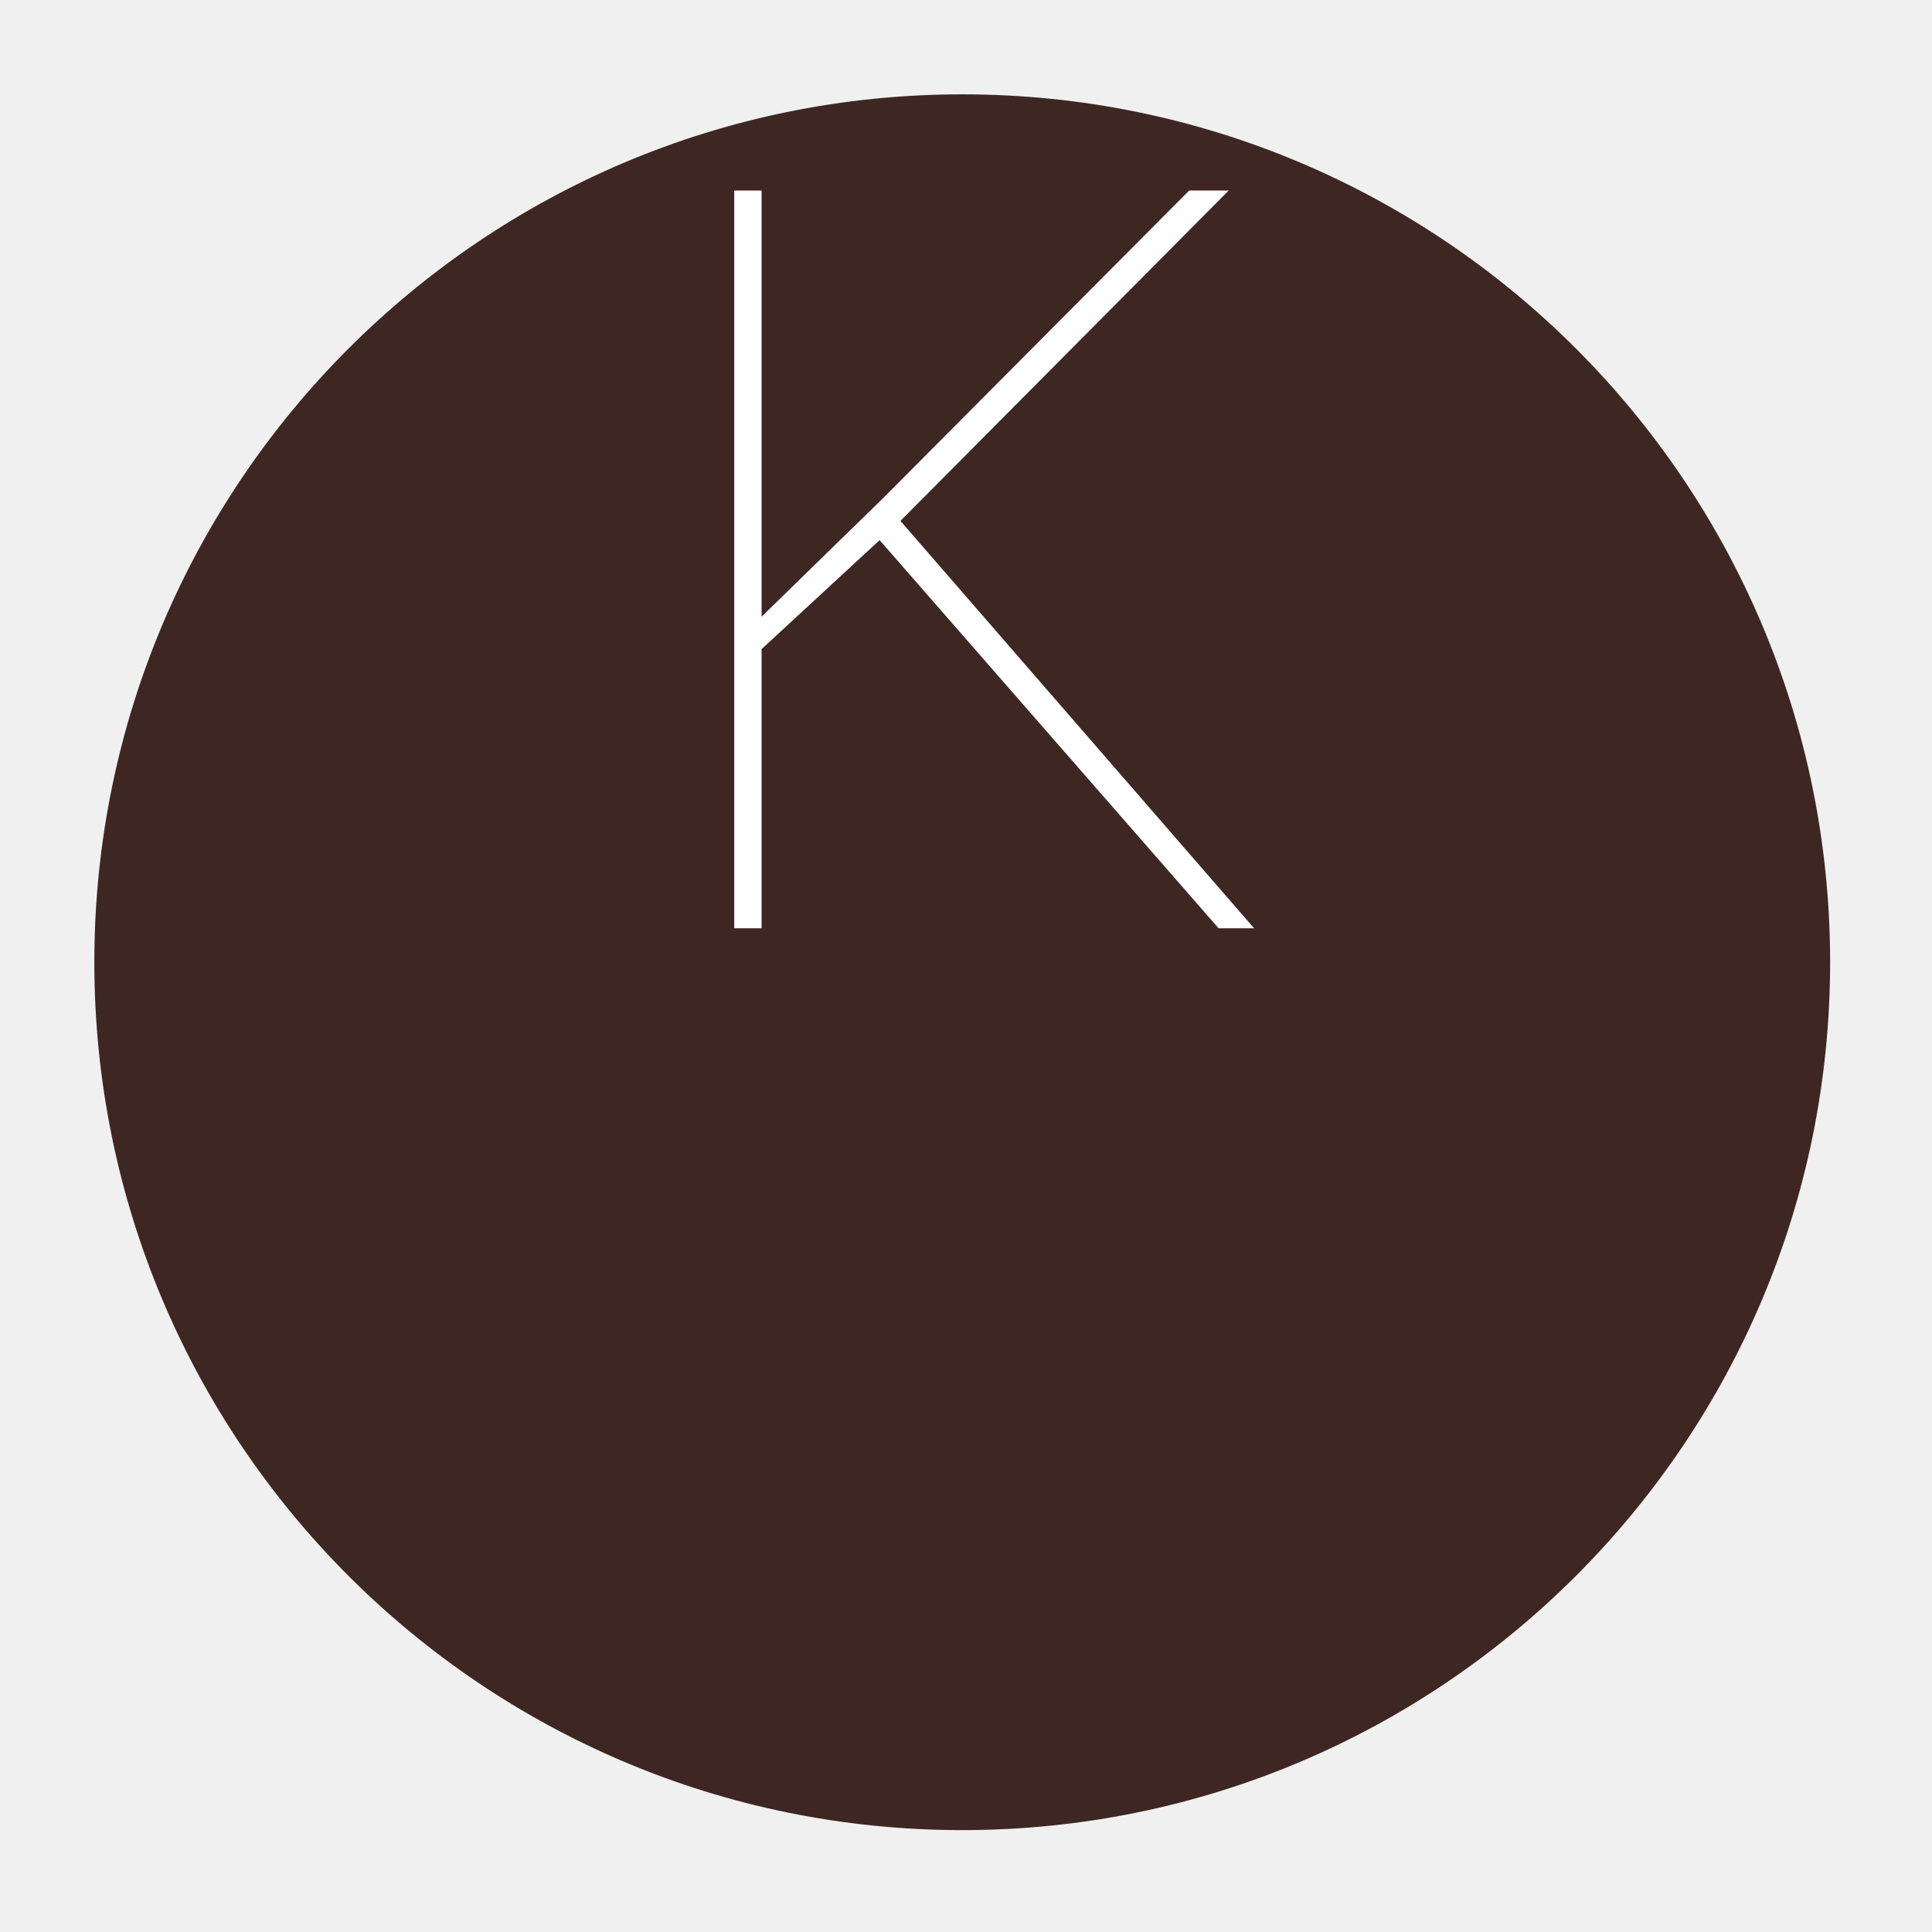
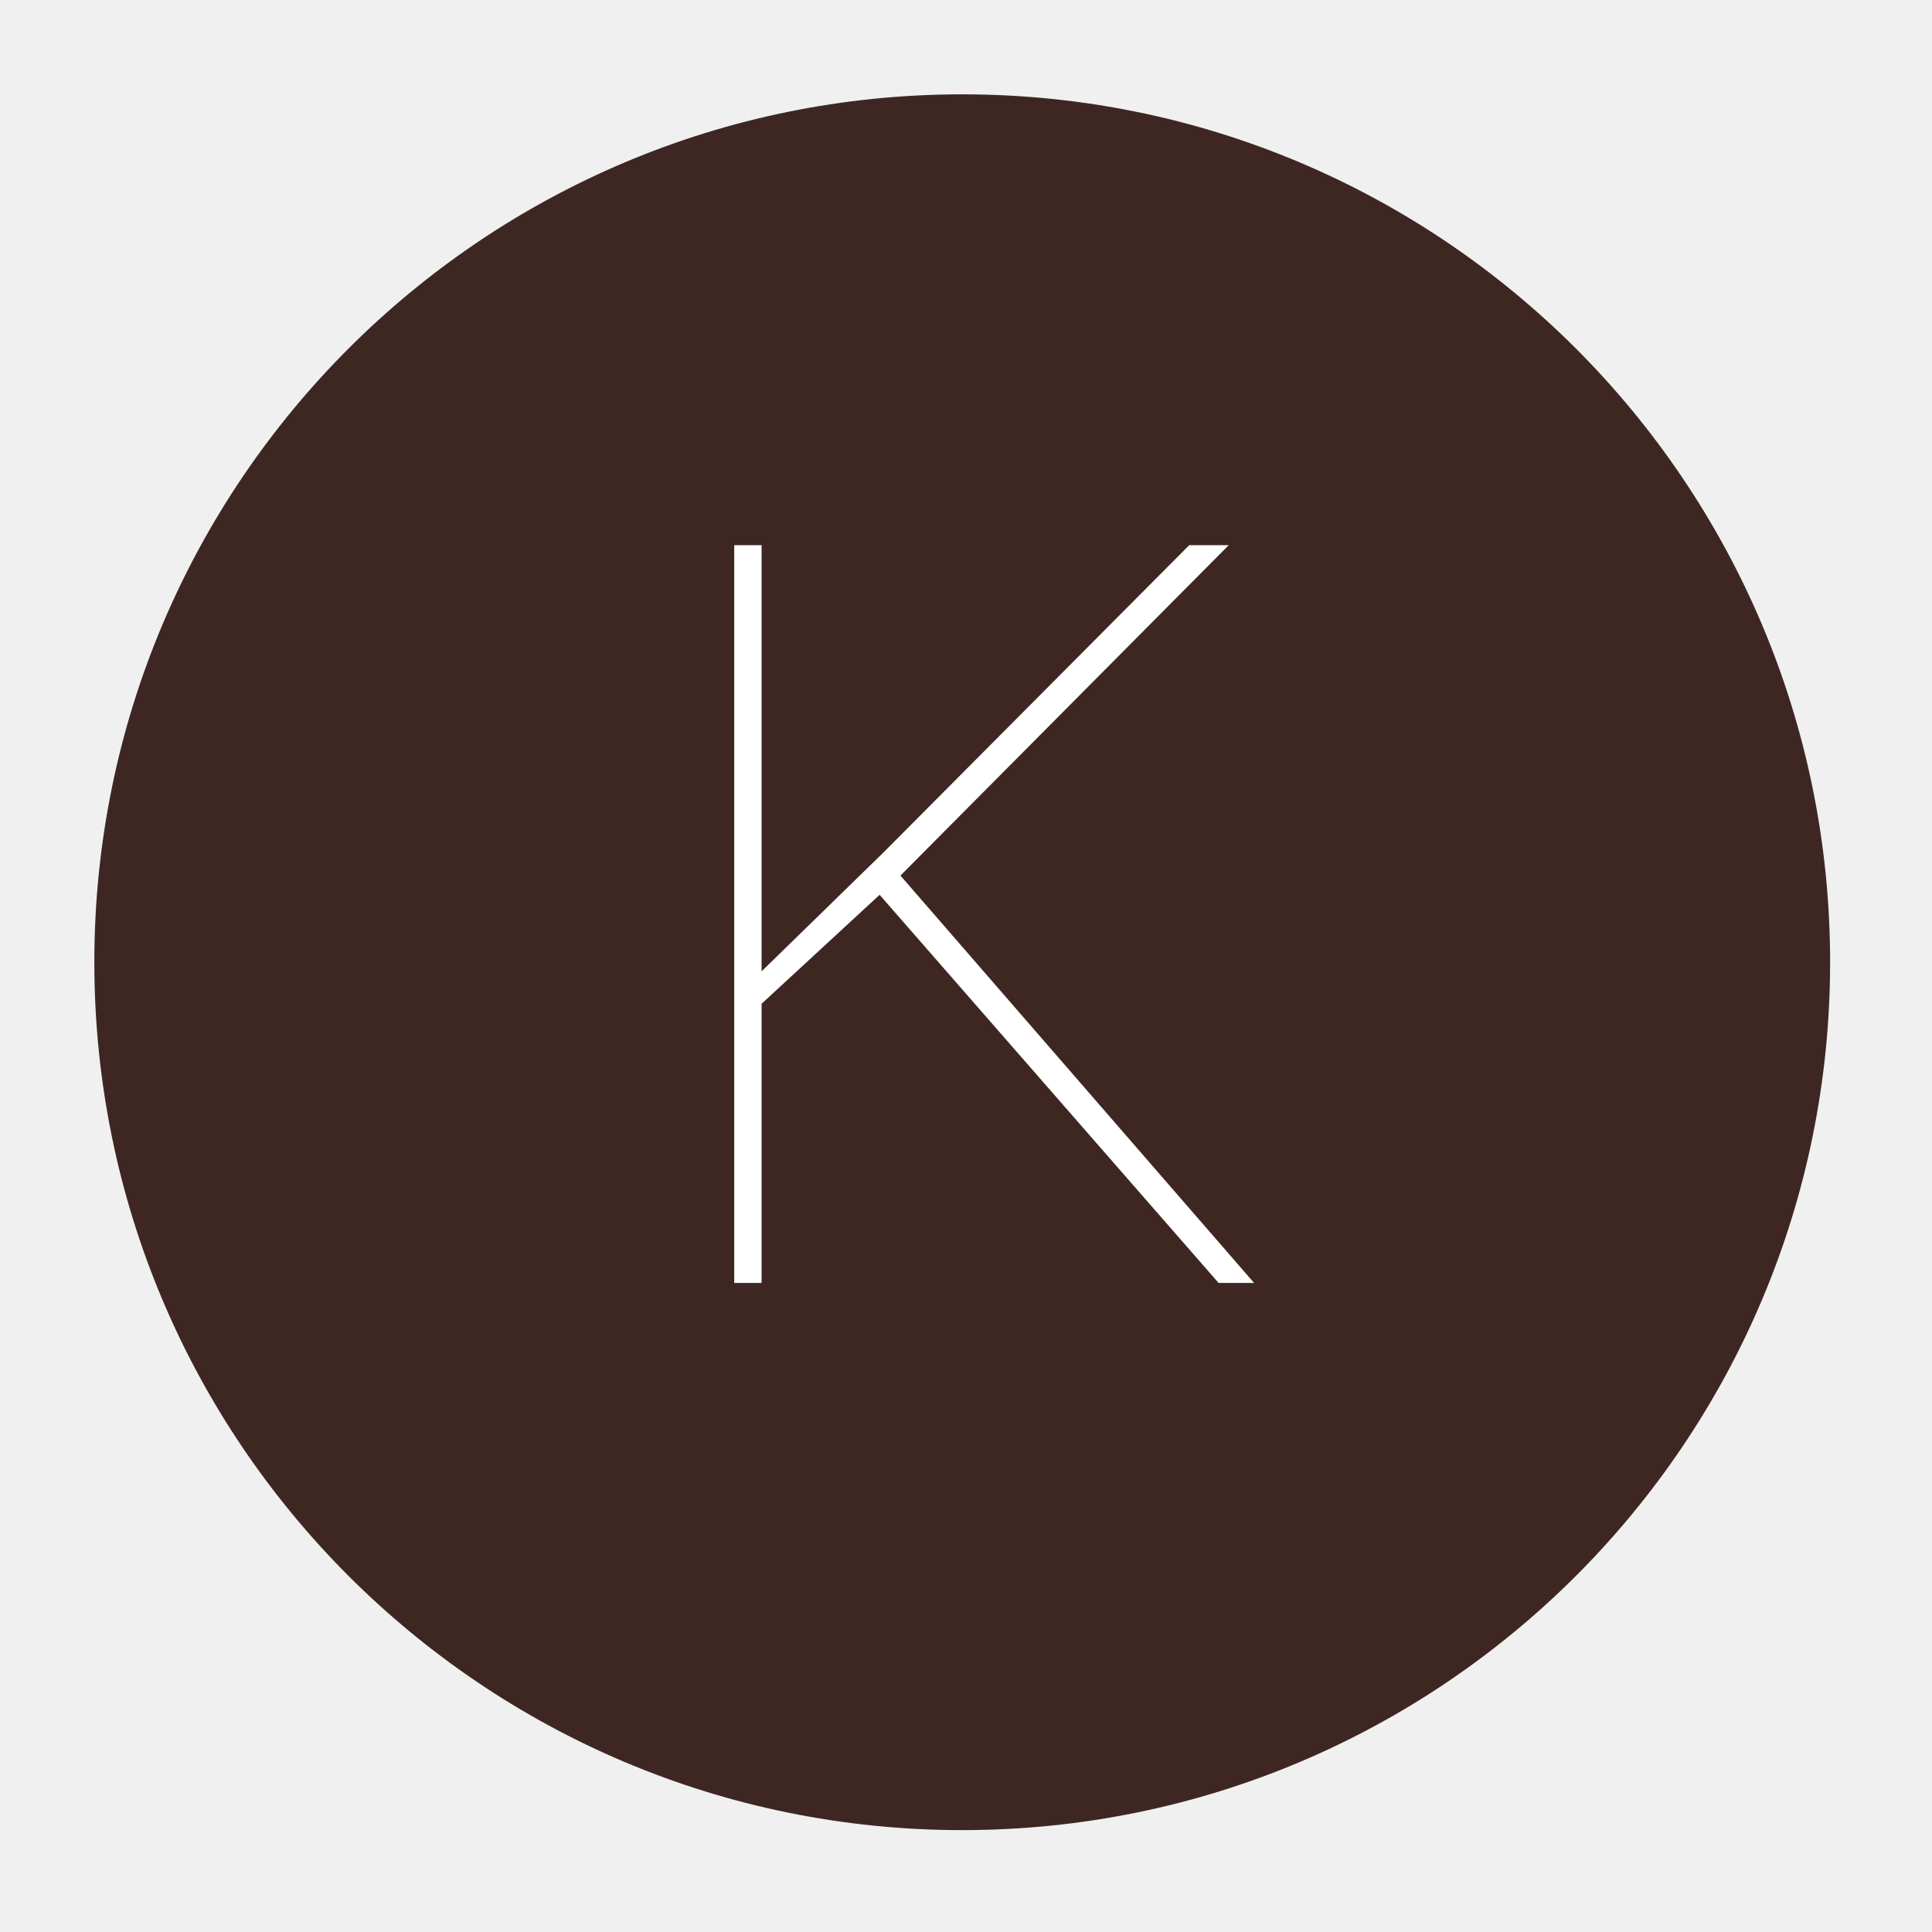
<svg xmlns="http://www.w3.org/2000/svg" width="532" height="532" viewBox="0 0 512 512">
  <circle cx="255" cy="255" r="230" fill="#3e2723" />
-   <text x="255" y="246" alignment-baseline="central" text-anchor="middle" fill="#fff" font-size="275" font-weight="100" font-family="Roboto">K</text>
+   <text x="255" y="246" dominant-baseline="central" text-anchor="middle" fill="#fff" font-size="275" font-weight="100" font-family="Roboto">K</text>
</svg>
